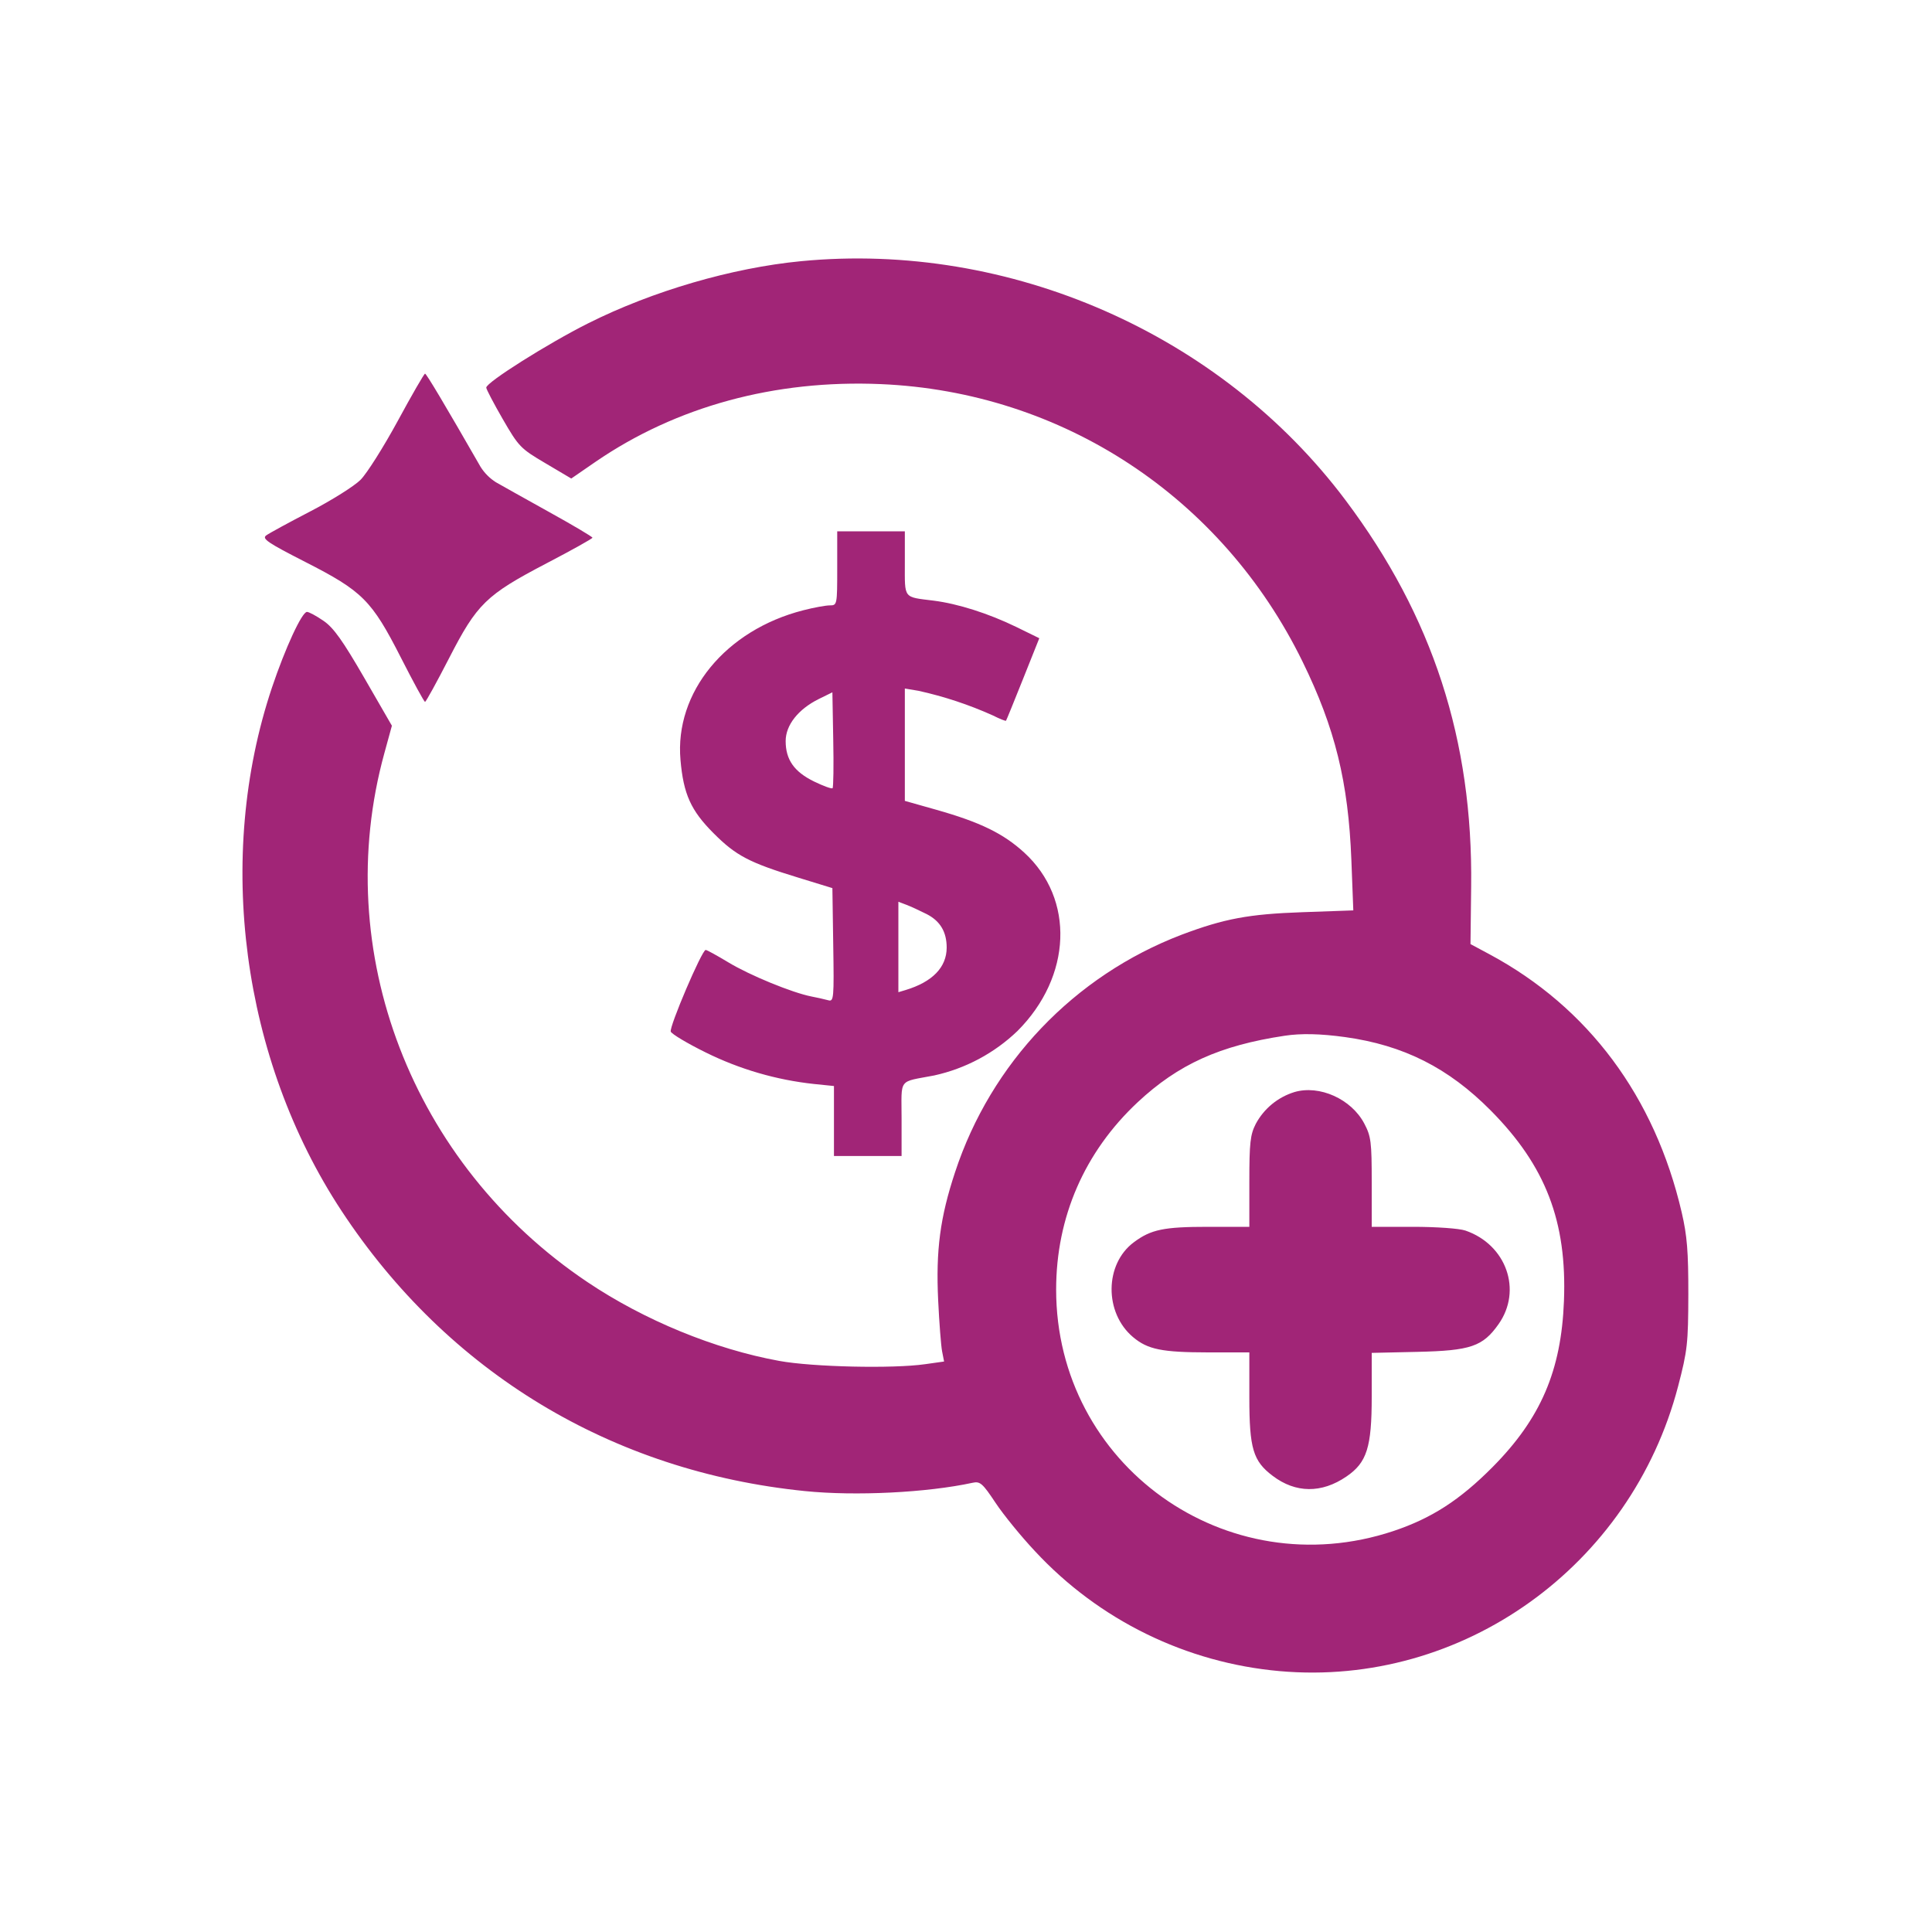
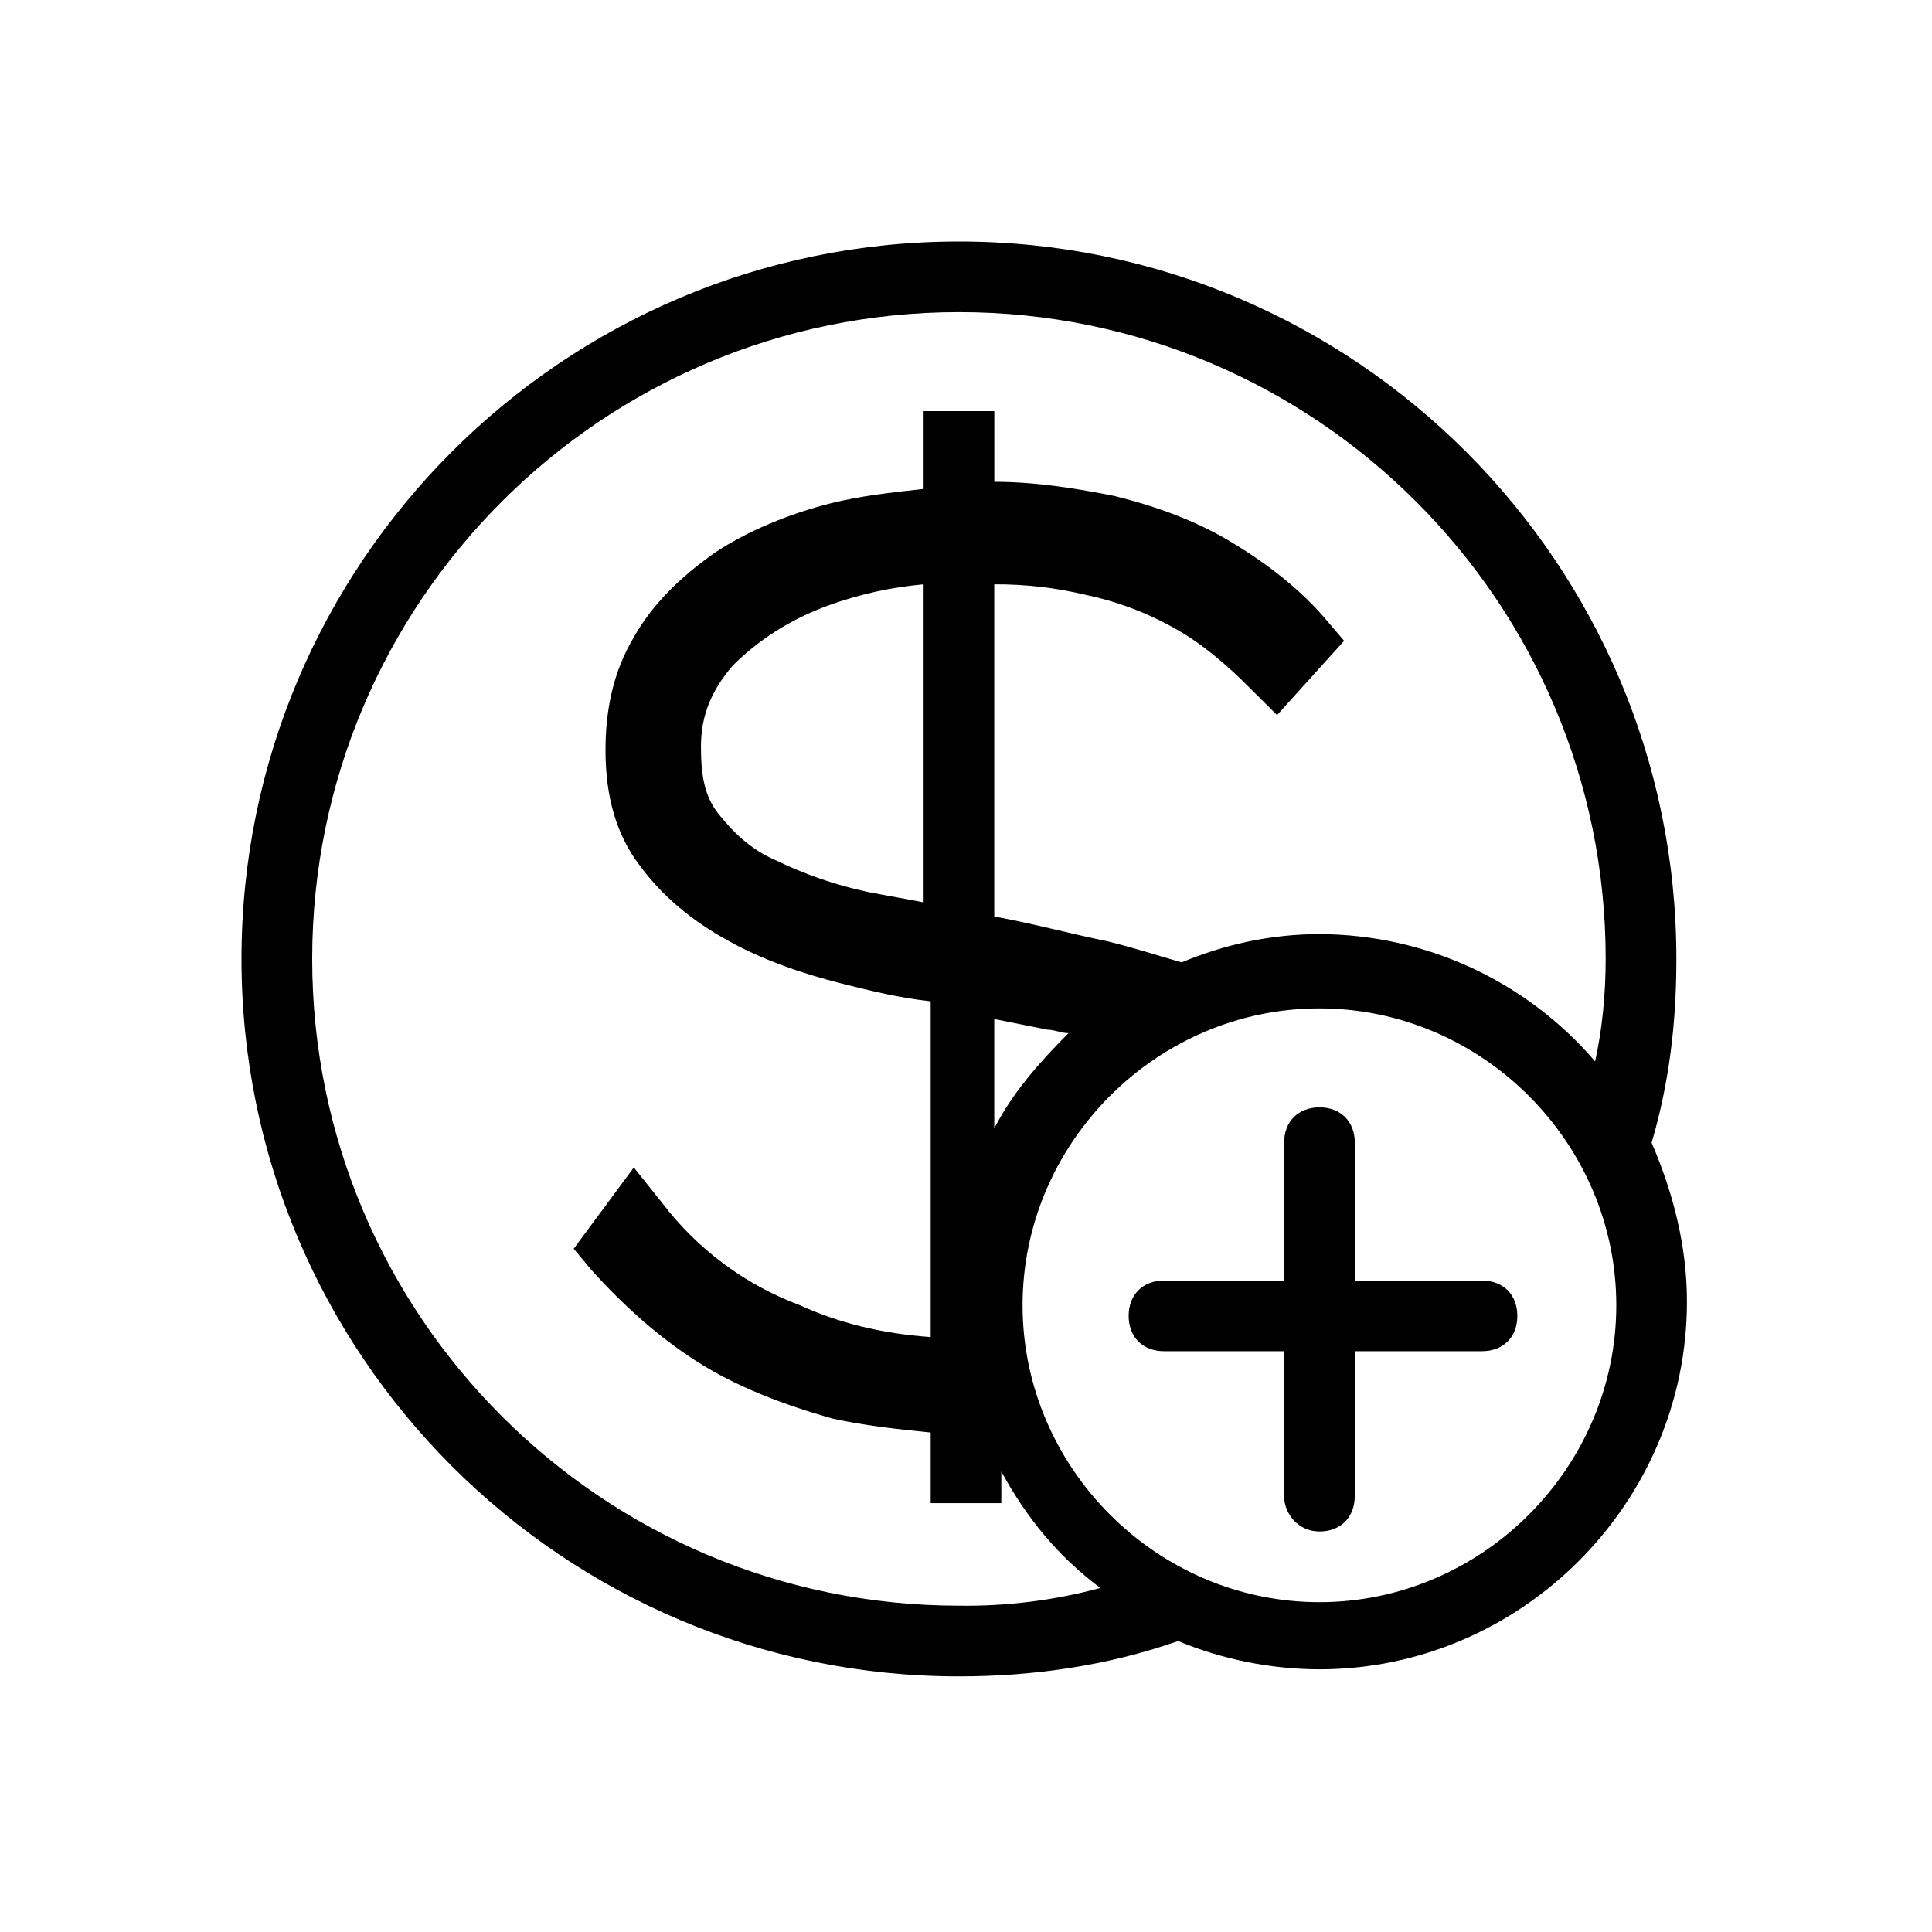
- <svg xmlns="http://www.w3.org/2000/svg" xml:space="preserve" viewBox="0 0 32 32">
-   <path fill="#A12577" fill-rule="evenodd" d="M13.268 4.326c-1.142.11-2.459.494-3.524 1.028-.665.333-1.69.979-1.69 1.066-.001.025.123.261.274.523.263.455.294.487.705.729l.429.254.402-.277c1.335-.916 2.97-1.362 4.723-1.287 3.008.128 5.653 1.868 6.988 4.598.538 1.099.758 1.994.808 3.286l.032.833-.847.03c-.885.031-1.291.107-1.997.373a6.327 6.327 0 0 0-3.752 3.933c-.248.749-.32 1.293-.28 2.124.018.371.047.75.065.843l.033.169-.312.044c-.535.077-1.865.047-2.418-.054-1.068-.194-2.235-.673-3.176-1.305-2.91-1.95-4.267-5.482-3.365-8.76l.125-.456-.459-.795c-.354-.612-.507-.828-.672-.941-.117-.081-.241-.148-.275-.149-.083-.002-.36.597-.58 1.252-.944 2.815-.501 6.156 1.15 8.666 1.761 2.678 4.478 4.321 7.678 4.644.836.085 2.023.026 2.778-.138.122-.027.164.01.378.332.132.199.427.561.655.803a6.285 6.285 0 0 0 4.051 1.985c3.021.268 5.82-1.733 6.6-4.719.154-.59.167-.709.169-1.52.001-.709-.02-.973-.11-1.36-.446-1.917-1.547-3.395-3.183-4.274l-.315-.169.011-.952c.03-2.426-.636-4.475-2.08-6.399-2.067-2.756-5.568-4.293-9.019-3.96M6.587 6.974c-.235.432-.511.869-.615.973-.103.104-.478.339-.832.523-.355.184-.684.363-.732.399-.072.054.026.121.647.438.95.484 1.101.635 1.585 1.585.205.403.385.733.4.733.015 0 .193-.325.397-.721.464-.904.612-1.049 1.616-1.574.418-.218.76-.409.76-.424 0-.015-.323-.207-.719-.426-.396-.22-.792-.442-.881-.493a.818.818 0 0 1-.253-.254c-.593-1.033-.898-1.545-.92-1.544-.015 0-.219.353-.453.785m7.28 2.439c0 .604-.002.614-.122.614-.068 0-.266.036-.44.081-1.286.328-2.133 1.359-2.034 2.479.049.566.172.838.548 1.214.372.373.59.487 1.408.737l.56.172.014.942c.014.881.009.941-.08.916a4.327 4.327 0 0 0-.281-.063c-.32-.063-1.025-.352-1.379-.567-.186-.112-.354-.205-.373-.204-.062 0-.607 1.277-.578 1.353.016.04.276.196.579.345a5.331 5.331 0 0 0 1.791.522l.333.034v1.159h1.12v-.613c0-.692-.066-.604.54-.721a2.888 2.888 0 0 0 1.379-.736c.902-.903.952-2.186.114-2.954-.347-.318-.731-.505-1.459-.711l-.52-.147v-1.861l.226.038a6.31 6.31 0 0 1 1.232.408c.113.057.211.096.218.087.007-.009.134-.321.282-.692l.269-.674-.382-.187c-.458-.223-.965-.384-1.365-.435-.512-.064-.48-.023-.48-.619V8.8h-1.12v.613m-.077 3.642c-.015.014-.153-.036-.309-.112-.328-.161-.468-.361-.468-.669 0-.264.208-.527.548-.696l.226-.111.014.78c.009.43.003.793-.011.808m1.558 2.085c.225.115.332.295.332.556-.001.325-.235.567-.68.702l-.12.036v-1.498l.132.05c.072.027.223.097.336.154m6.928 2.037c.97.134 1.715.509 2.417 1.218.909.918 1.262 1.837 1.211 3.152-.044 1.156-.385 1.948-1.182 2.752-.543.547-1.012.849-1.643 1.06-2.769.922-5.586-1.094-5.586-3.999 0-1.2.47-2.28 1.35-3.103.673-.629 1.363-.941 2.437-1.102.269-.041.589-.034.996.022m-.836.911a1.092 1.092 0 0 0-.64.526c-.092.179-.107.315-.107.957v.749h-.685c-.732 0-.944.044-1.227.255-.487.361-.494 1.168-.014 1.572.244.205.479.252 1.246.253h.68v.749c0 .843.062 1.051.387 1.296.38.288.81.292 1.221.011.339-.231.419-.483.419-1.322v-.726l.76-.017c.879-.02 1.08-.089 1.341-.459.396-.561.129-1.317-.549-1.55-.101-.035-.484-.062-.867-.062h-.685v-.738c0-.67-.011-.76-.124-.974-.214-.405-.741-.642-1.156-.52" />
+ <svg fill="currentColor" viewBox="0 0 32 32">
+   <path d="M27.356 18.927c.293-.995.41-1.99.41-3.044C27.766 9.327 22.439 4 15.883 4 9.327 4 4 9.327 4 15.883c0 6.556 5.327 11.883 11.883 11.883 1.23 0 2.459-.176 3.63-.585a6.187 6.187 0 0 0 2.34.468c3.337 0 6.088-2.751 6.088-6.088 0-.937-.234-1.815-.585-2.634Zm-5.502 7.61c-2.693 0-4.917-2.225-4.917-4.918 0-2.692 2.224-4.917 4.917-4.917 2.692 0 4.917 2.225 4.917 4.917 0 2.693-2.225 4.918-4.917 4.918Zm-4.508-9.483c.117 0 .235.058.352.058-.469.469-.937.995-1.23 1.58v-1.814l.878.176Zm-2.048-7.376v5.268c-.293-.058-.644-.117-.937-.175a6.685 6.685 0 0 1-1.522-.527c-.41-.176-.702-.468-.937-.761-.234-.293-.292-.644-.292-1.112 0-.527.175-.937.527-1.347.41-.41.936-.76 1.58-.995a6.272 6.272 0 0 1 1.58-.351Zm.585 16.917c-5.912 0-10.712-4.8-10.712-10.712S9.97 5.17 15.883 5.17s10.712 4.8 10.712 10.712c0 .585-.058 1.17-.175 1.698a6.032 6.032 0 0 0-4.566-2.108c-.82 0-1.58.176-2.283.468-.41-.117-.761-.234-1.23-.35-.585-.118-1.229-.293-1.873-.41V9.678a6.38 6.38 0 0 1 1.522.176 5.16 5.16 0 0 1 1.522.585c.41.234.82.585 1.17.937l.47.468 1.111-1.23-.35-.41c-.41-.467-.937-.877-1.523-1.228-.585-.352-1.229-.586-1.931-.761-.586-.117-1.288-.235-1.99-.235V6.81h-1.171v1.288c-.527.058-1.054.117-1.522.234-.703.175-1.405.468-1.932.82-.585.409-1.054.877-1.346 1.404-.352.585-.469 1.23-.469 1.873 0 .761.176 1.405.586 1.932.35.468.82.878 1.463 1.23.527.292 1.17.526 1.873.702.468.117.937.234 1.464.292v5.561c-.82-.058-1.522-.234-2.166-.527a5.112 5.112 0 0 1-2.283-1.697l-.468-.585-.996 1.346.293.351c.527.585 1.112 1.112 1.756 1.522.644.41 1.405.703 2.225.937.526.117 1.053.175 1.639.234v1.17h1.17v-.526c.41.76.937 1.405 1.64 1.931a8.542 8.542 0 0 1-2.342.293Z" />
+   <path d="M21.854 25.366c.35 0 .585-.234.585-.586v-2.4h2.107c.352 0 .586-.234.586-.585s-.234-.585-.586-.585H22.44v-2.283c0-.351-.234-.586-.585-.586-.352 0-.586.235-.586.586v2.283h-1.99c-.351 0-.585.234-.585.585s.234.585.585.585h1.99v2.4c0 .293.234.586.586.586Z" />
</svg>
